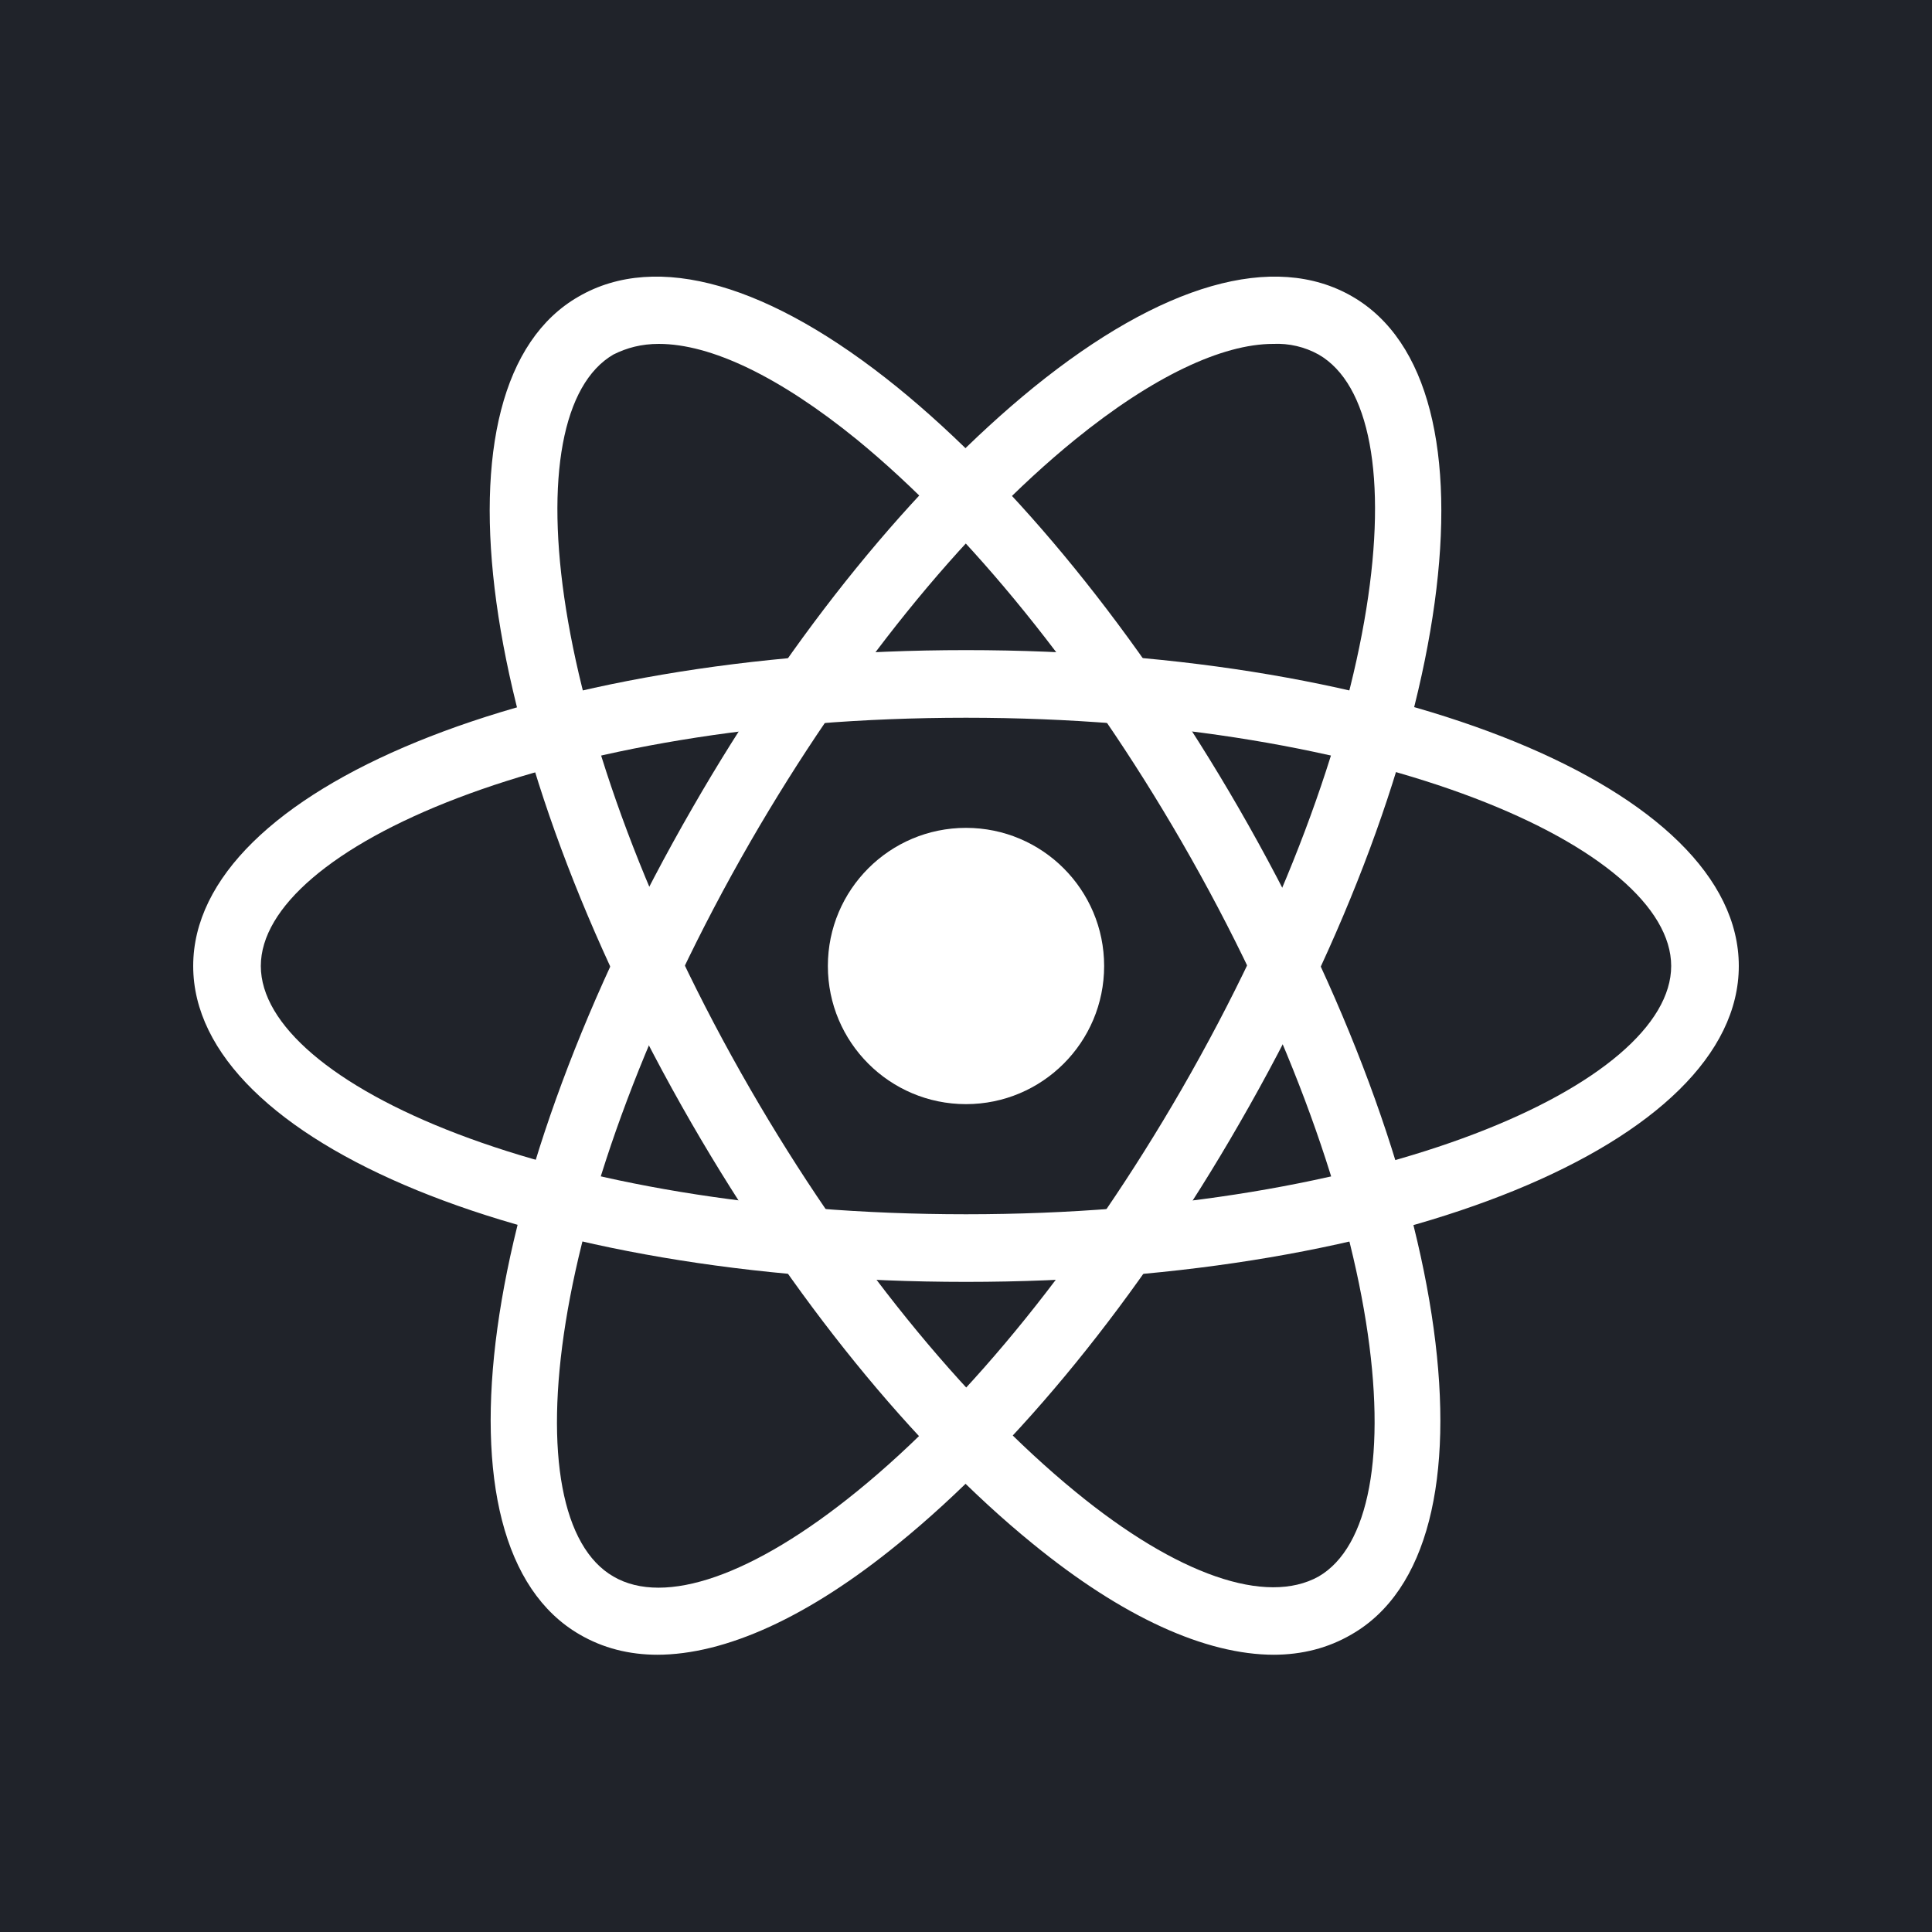
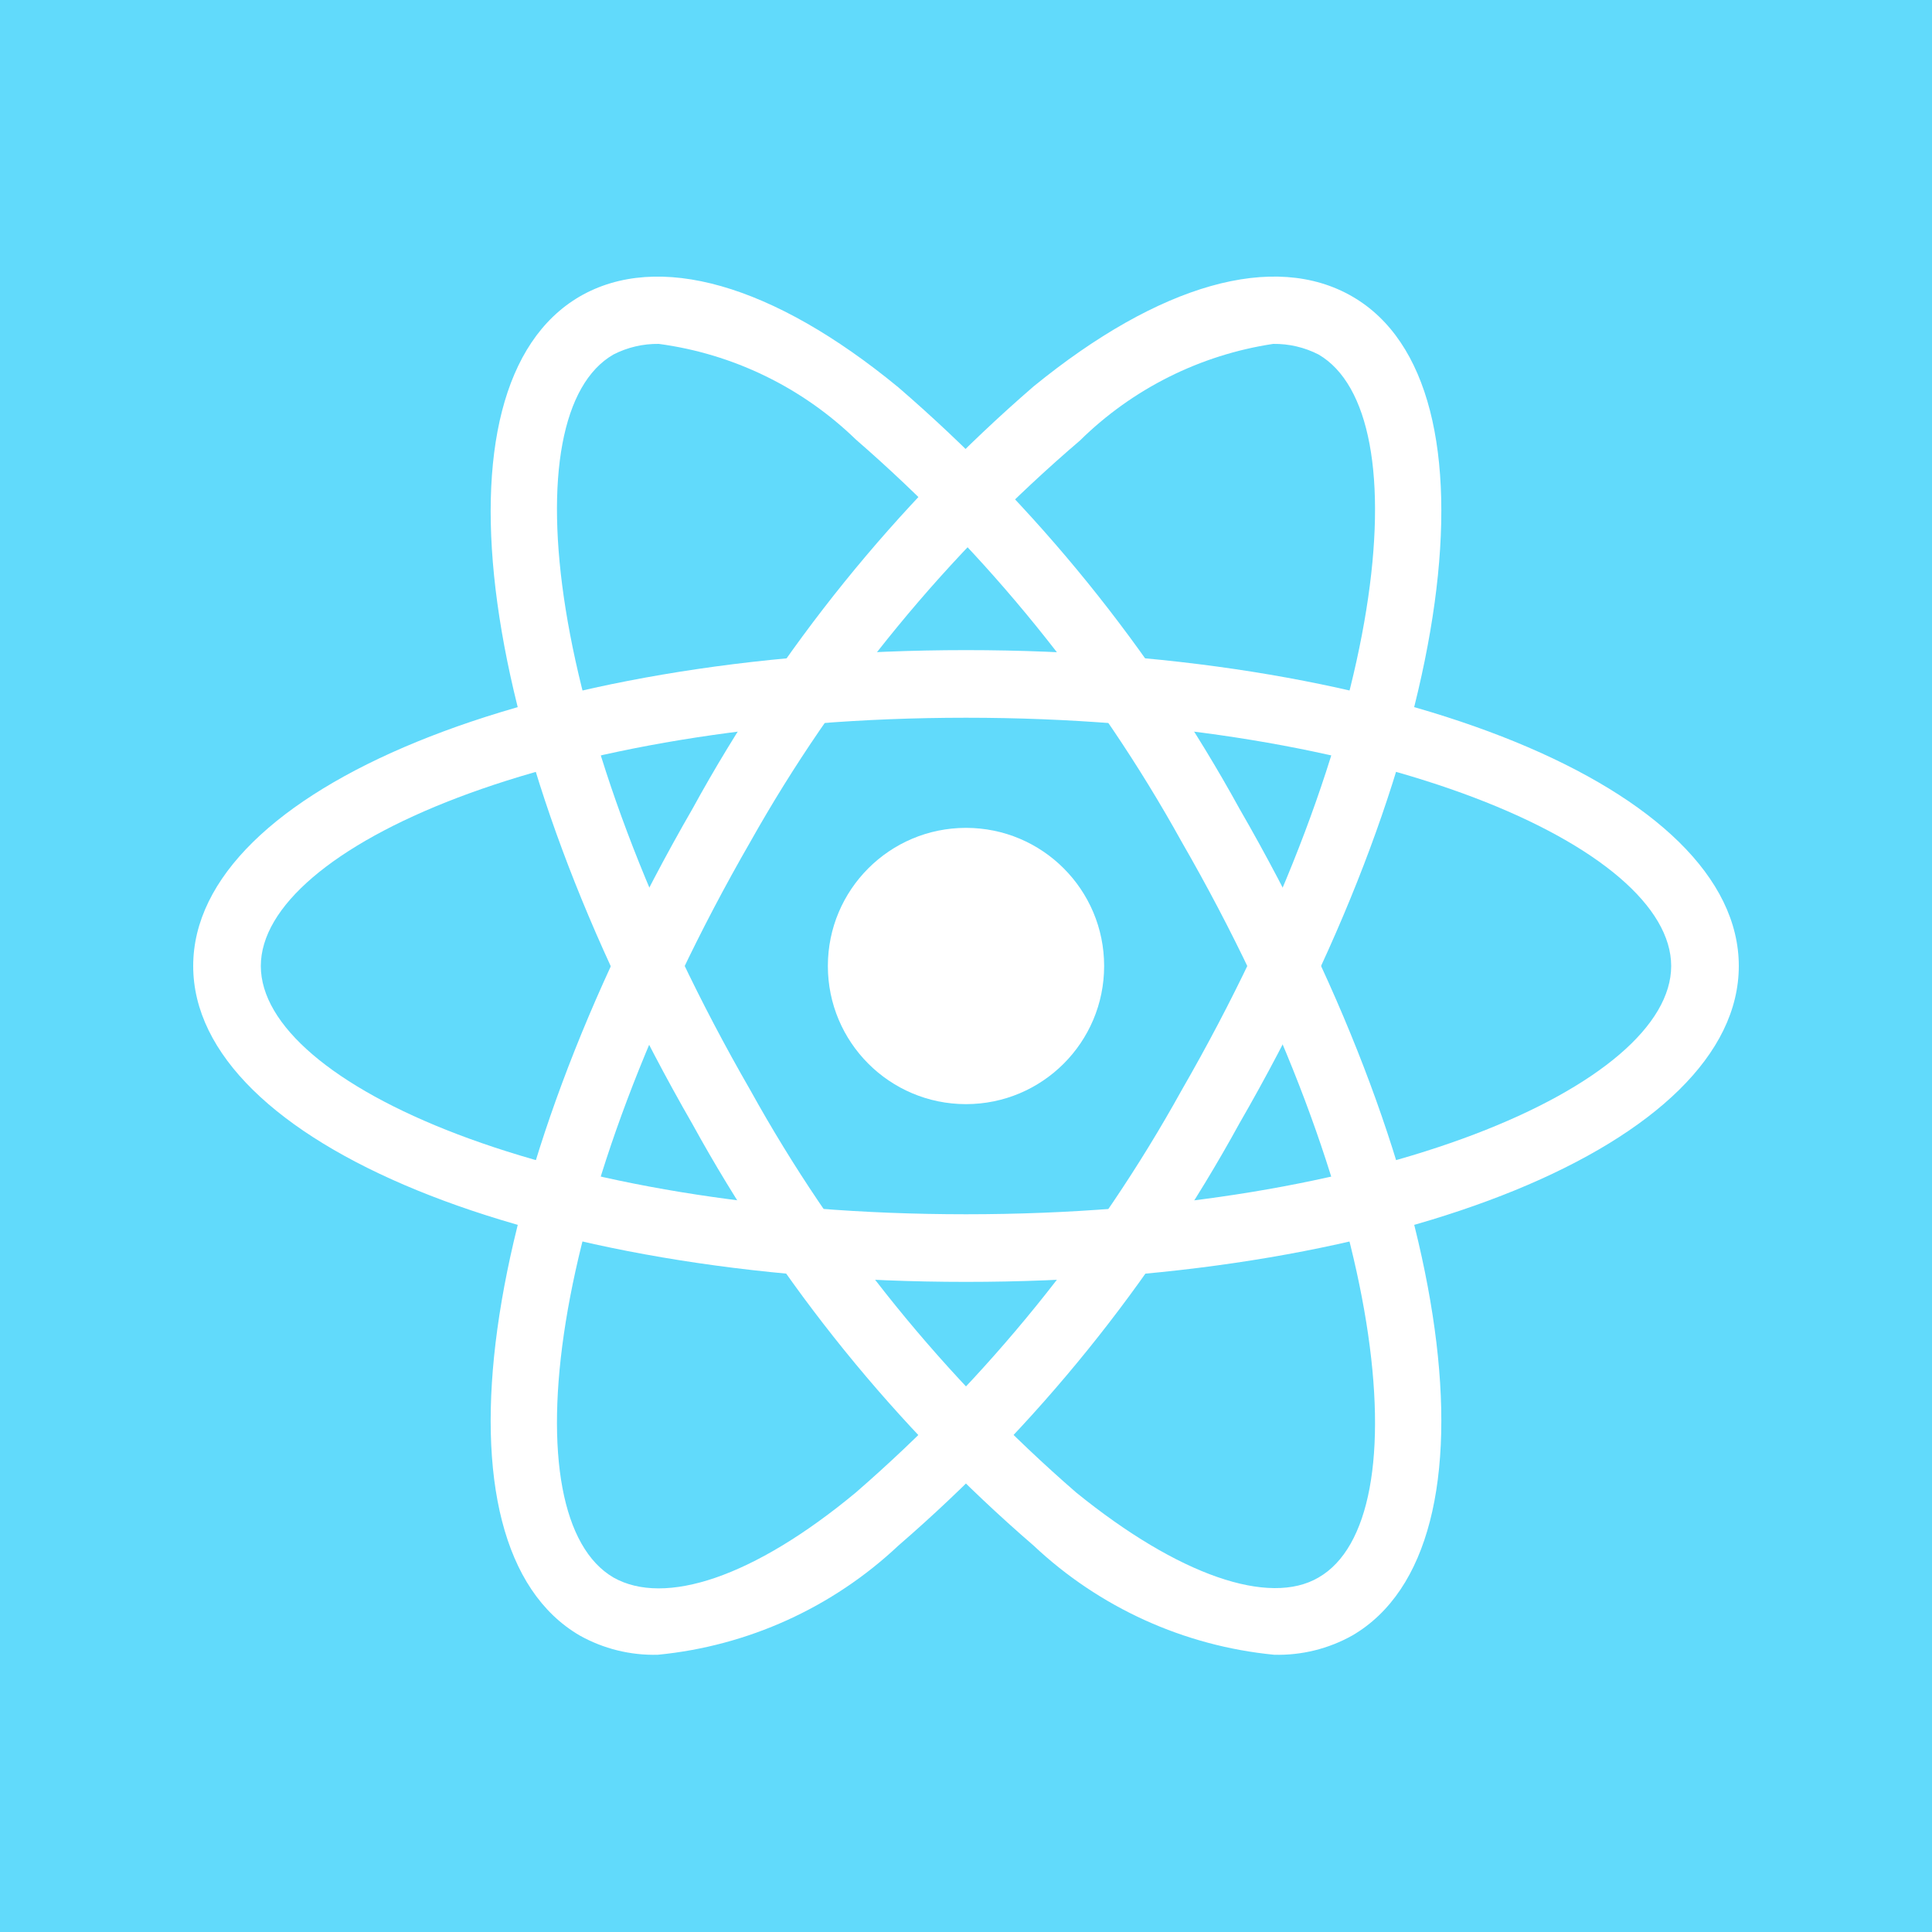
<svg xmlns="http://www.w3.org/2000/svg" viewBox="0 0 20 20">
-   <path d="M0 0h20v20H0z" style="fill:#20232a" />
-   <circle cx="10" cy="10" r="1.43" style="fill:#fff" />
-   <path d="M10 13.27c-4.49 0-8-1.44-8-3.27s3.51-3.27 8-3.27 8 1.44 8 3.27-3.51 3.27-8 3.27Zm0-5.84c-4.3 0-7.3 1.36-7.3 2.57s3 2.57 7.3 2.57 7.3-1.36 7.3-2.57-3-2.57-7.3-2.57Z" style="fill:#fff" />
-   <path d="M13.19 17.13c-.71 0-1.57-.39-2.5-1.15-1.23-1-2.49-2.55-3.53-4.35C4.92 7.75 4.4 3.98 5.99 3.07c.81-.47 1.98-.13 3.3.94 1.23 1 2.49 2.55 3.53 4.35 2.24 3.88 2.76 7.65 1.17 8.56-.24.14-.51.21-.81.21ZM6.82 3.56c-.18 0-.33.04-.47.11-1.05.61-.73 3.89 1.42 7.61 1 1.73 2.2 3.21 3.36 4.16 1.06.87 1.98 1.18 2.52.88 1.05-.61.73-3.89-1.42-7.61-1-1.73-2.2-3.21-3.36-4.16-.8-.65-1.51-.99-2.05-.99Z" style="fill:#fff" />
-   <path d="M6.81 17.13c-.3 0-.57-.07-.81-.21-1.59-.92-1.07-4.68 1.17-8.56 1.04-1.81 2.3-3.35 3.53-4.35 1.32-1.07 2.49-1.41 3.3-.94 1.59.92 1.07 4.68-1.17 8.56-1.04 1.81-2.3 3.35-3.53 4.35-.93.76-1.79 1.15-2.5 1.15Zm6.37-13.57c-.53 0-1.25.34-2.05.99-1.17.95-2.36 2.43-3.36 4.16-2.15 3.73-2.48 7-1.42 7.61.53.31 1.45-.01 2.52-.88 1.17-.95 2.36-2.43 3.36-4.16 2.15-3.73 2.48-7 1.42-7.61a.885.885 0 0 0-.47-.11Z" style="fill:#fff" />
+   <defs>
+     <style>.b{fill:#fff}</style>
+   </defs>
+   <path fill="#61dafb" d="M0 0h20v20H0z" />
+   <circle class="b" cx="10" cy="10" r="1.43" />
+   <path class="b" d="M10 13.27c-4.49 0-8-1.44-8-3.27s3.51-3.27 8-3.27 8 1.44 8 3.27-3.51 3.27-8 3.27zm0-5.84c-4.3 0-7.3 1.35-7.3 2.57s3 2.57 7.3 2.57 7.3-1.35 7.3-2.57-3-2.57-7.3-2.57z" />
+   <path class="b" d="M13.19 17.13A4.23 4.23 0 0110.7 16a15.83 15.83 0 01-3.53-4.36C4.93 7.75 4.41 4 6 3.07c.81-.47 2-.13 3.3.94a15.83 15.83 0 013.53 4.36c2.24 3.88 2.76 7.63 1.17 8.56a1.57 1.57 0 01-.81.2zM6.82 3.56a1 1 0 00-.47.11c-1.06.61-.73 3.89 1.42 7.62a15.38 15.38 0 003.37 4.16c1.06.86 2 1.18 2.51.88 1.06-.61.73-3.89-1.42-7.62a15.38 15.38 0 00-3.37-4.16 3.62 3.62 0 00-2.04-.99z" />
+   <path class="b" d="M6.81 17.13a1.57 1.57 0 01-.81-.2C4.41 16 4.93 12.25 7.17 8.37A15.83 15.83 0 0110.7 4c1.3-1.06 2.49-1.4 3.3-.93 1.59.92 1.07 4.68-1.17 8.56A15.83 15.83 0 019.3 16a4.23 4.23 0 01-2.49 1.13zm6.37-13.57a3.62 3.62 0 00-2 1 15.38 15.38 0 00-3.41 4.15c-2.15 3.73-2.48 7-1.42 7.62.53.3 1.45 0 2.51-.88a15.38 15.38 0 003.37-4.16c2.15-3.73 2.48-7 1.42-7.62a1 1 0 00-.47-.11z" />
</svg>
